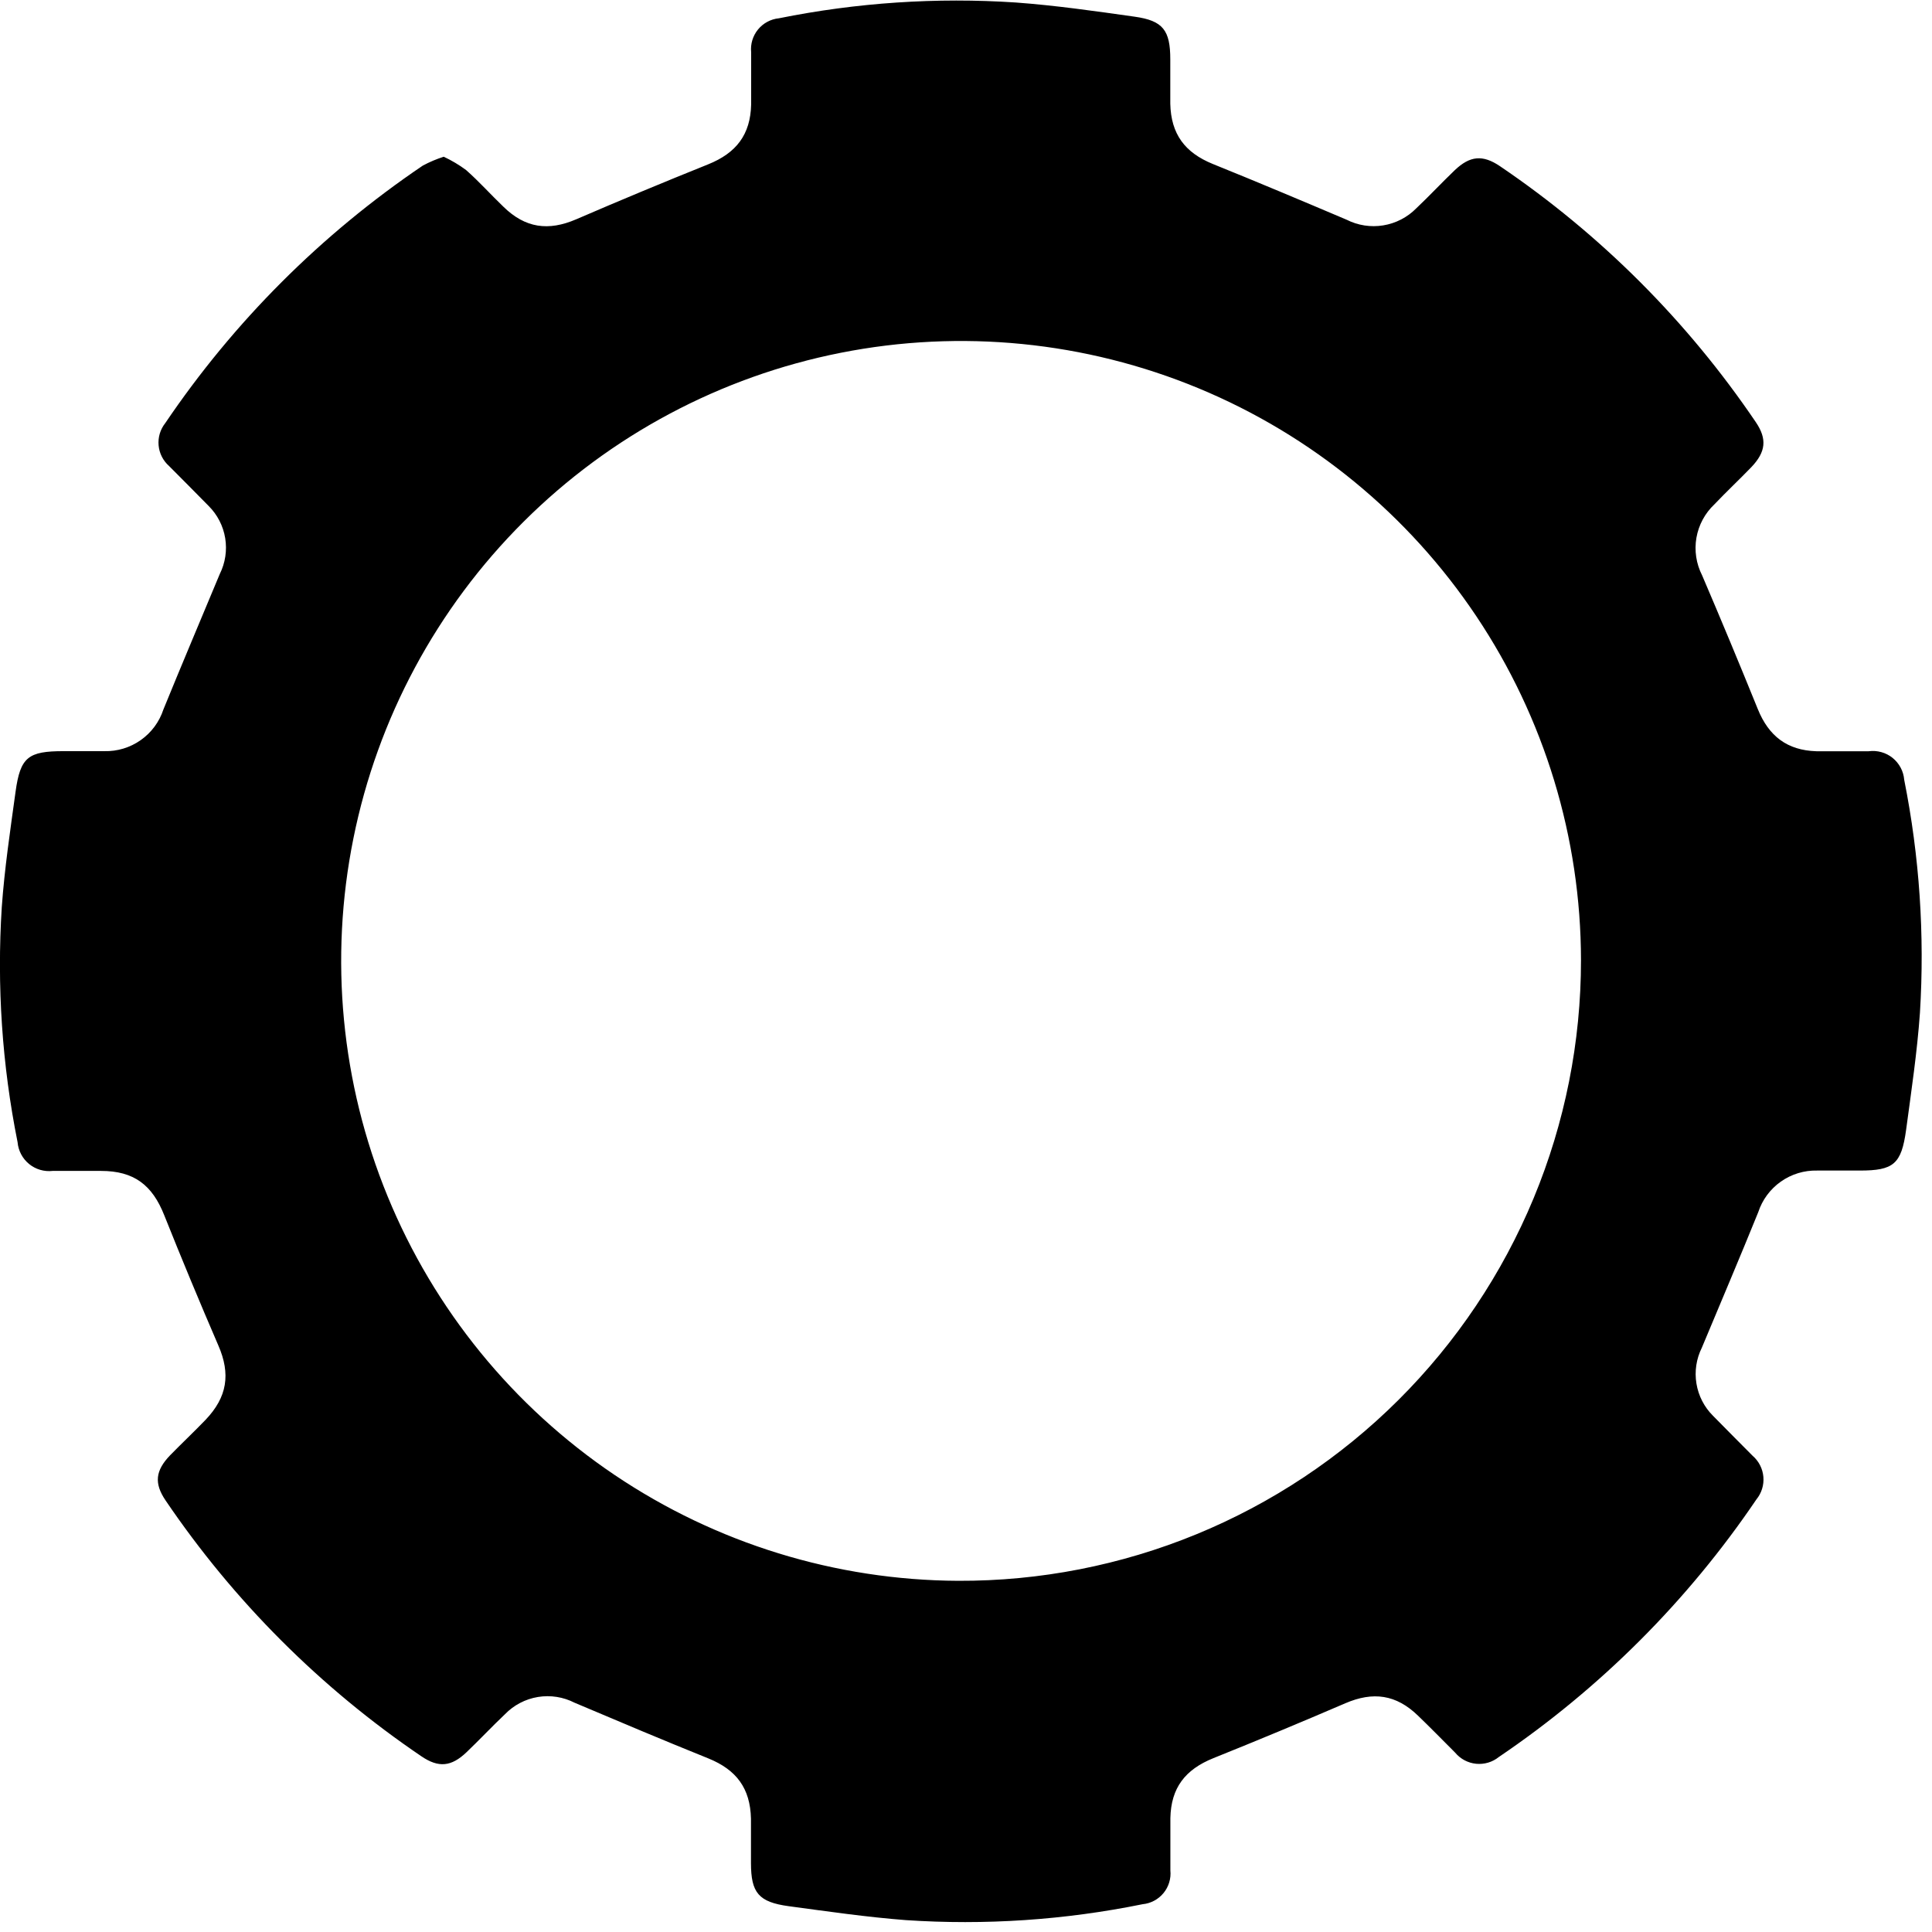
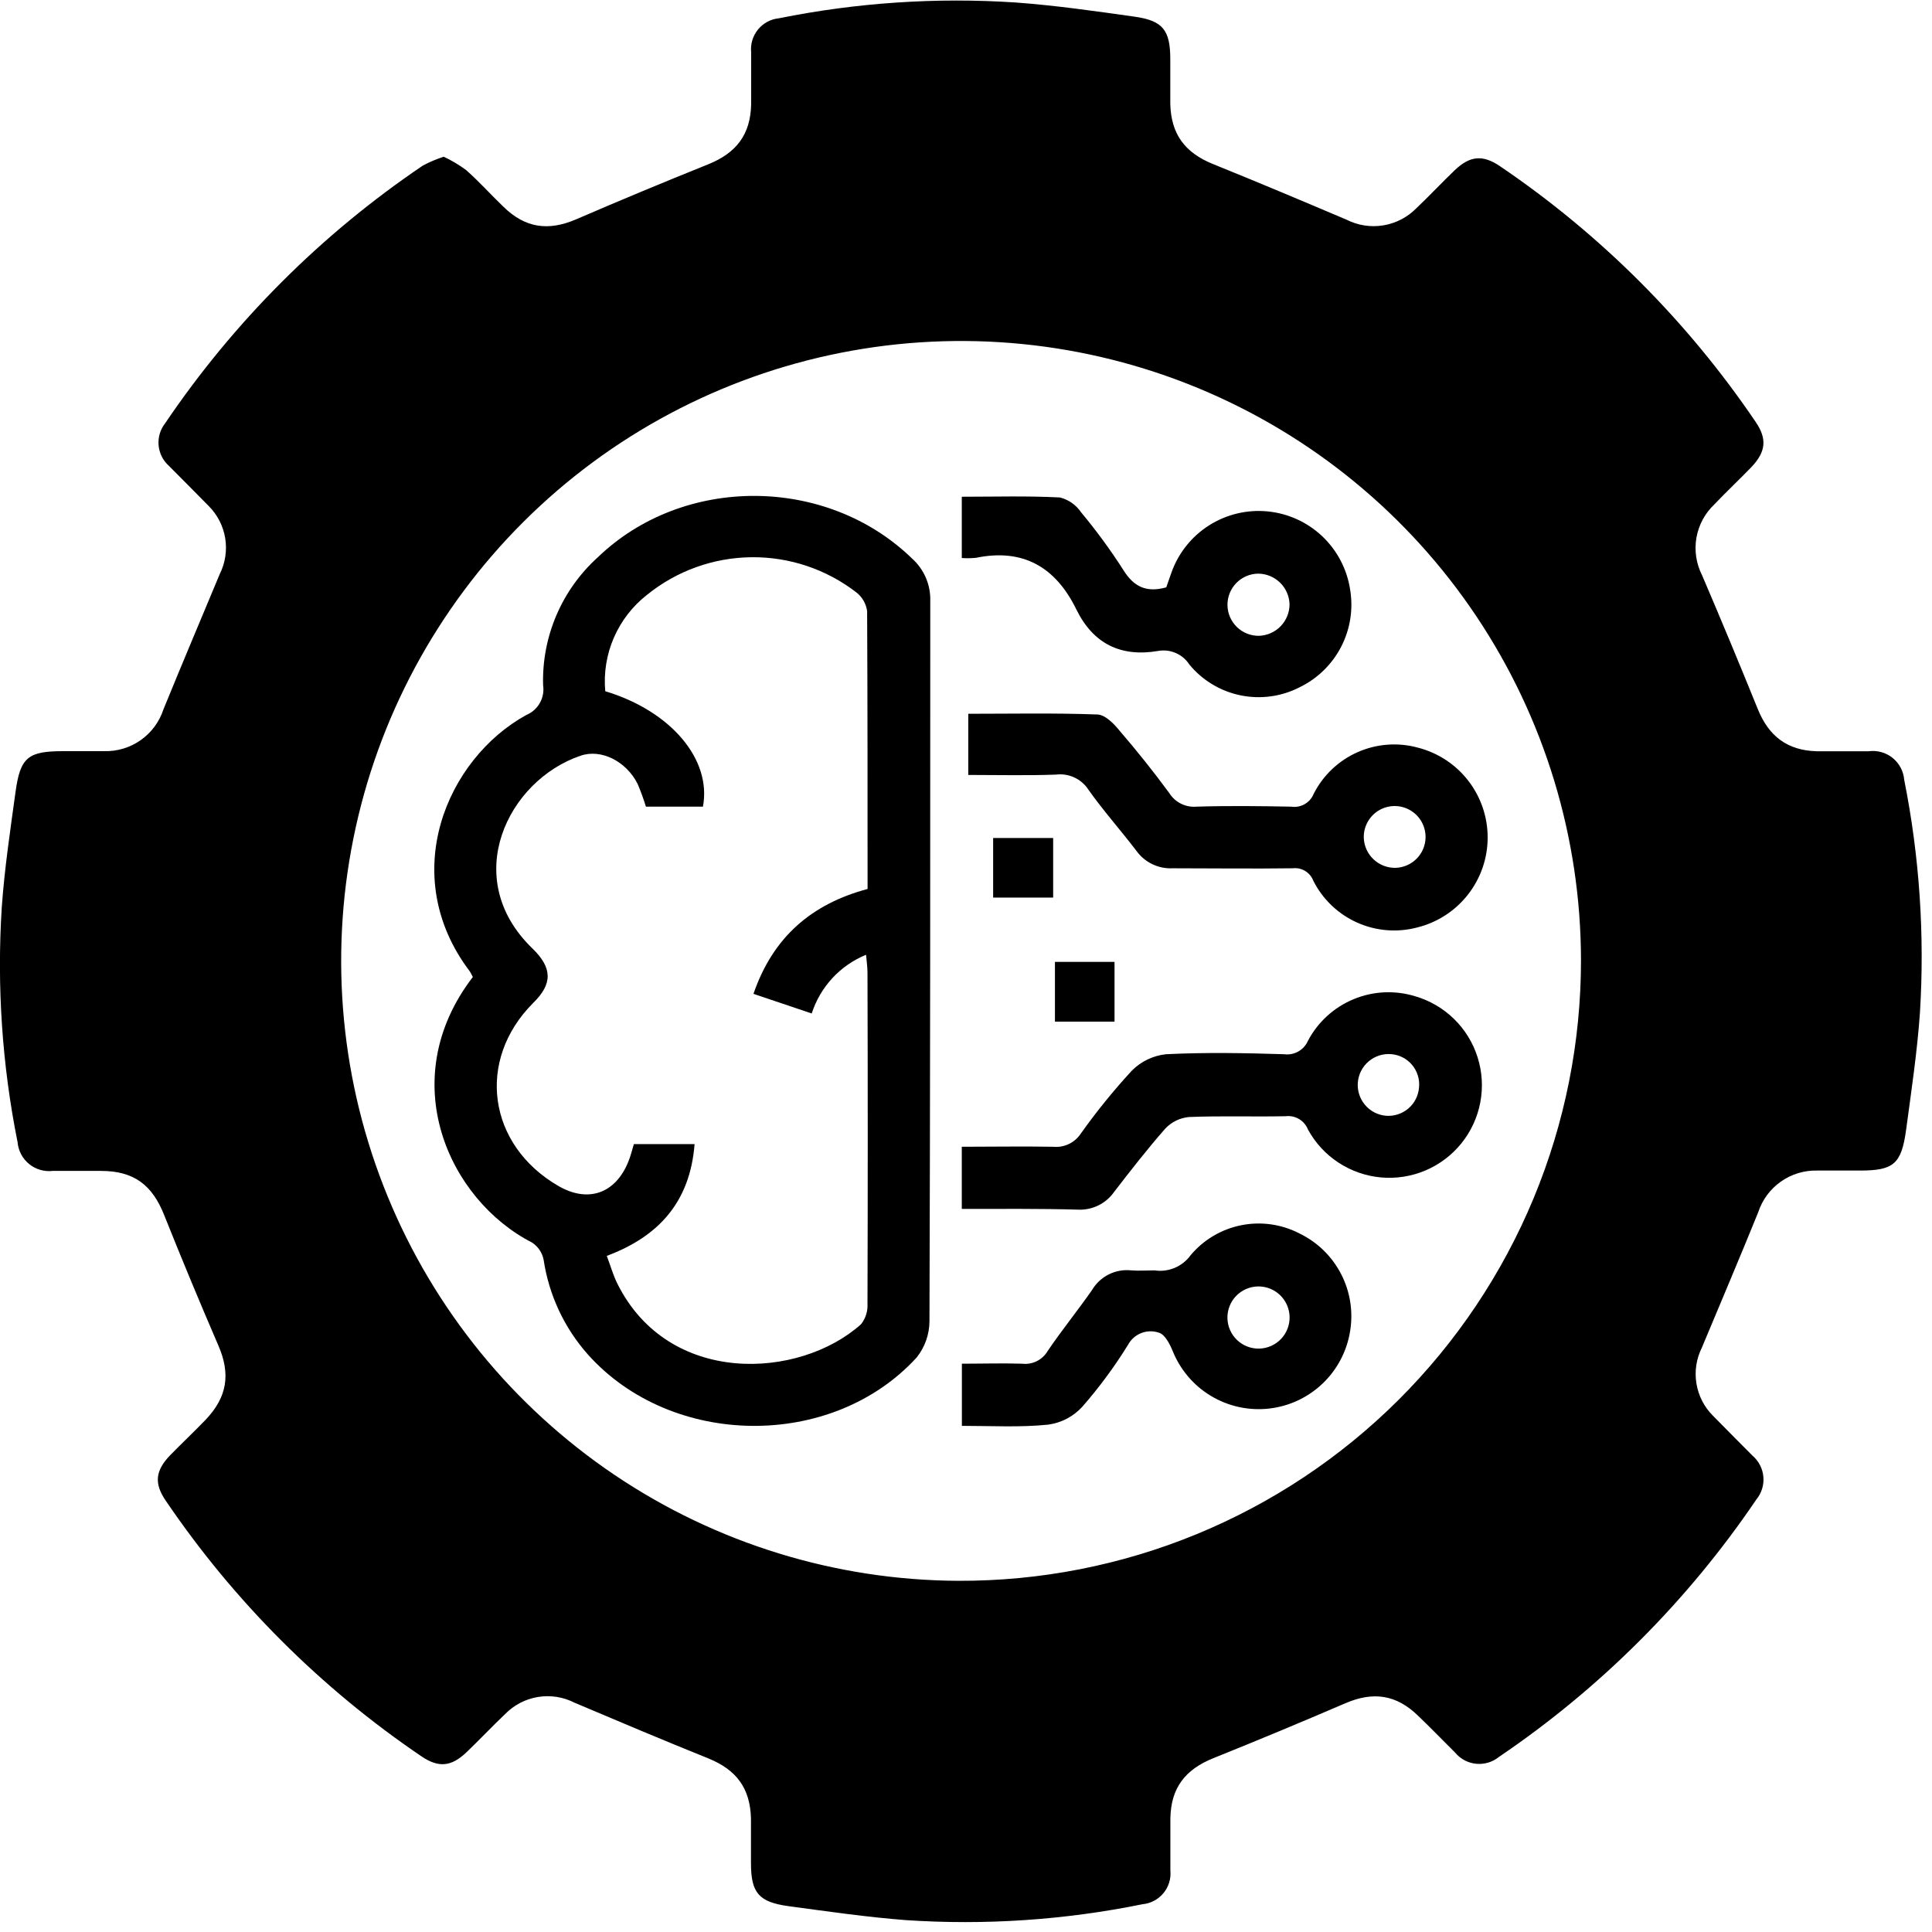
<svg xmlns="http://www.w3.org/2000/svg" width="107" height="107" viewBox="0 0 107 107" fill="none">
  <path d="M105.461 43.19C105.442 42.954 105.375 42.725 105.265 42.517C105.154 42.308 105.002 42.124 104.818 41.975C104.634 41.827 104.422 41.718 104.194 41.655C103.966 41.591 103.728 41.575 103.494 41.606C102.511 41.606 101.561 41.606 100.598 41.606C98.984 41.557 97.961 40.775 97.352 39.27C96.348 36.791 95.32 34.323 94.268 31.864C93.941 31.222 93.83 30.492 93.953 29.782C94.077 29.073 94.427 28.423 94.952 27.929C95.616 27.231 96.324 26.567 96.993 25.874C97.799 25.028 97.878 24.315 97.239 23.375C93.459 17.794 88.65 12.983 83.07 9.202C82.116 8.557 81.412 8.626 80.572 9.423C79.849 10.116 79.165 10.849 78.437 11.538C77.944 12.038 77.303 12.369 76.609 12.482C75.915 12.596 75.204 12.485 74.576 12.167C72.118 11.124 69.658 10.087 67.175 9.084C65.621 8.454 64.853 7.426 64.814 5.744C64.814 4.918 64.814 4.097 64.814 3.285C64.814 1.672 64.406 1.146 62.847 0.925C60.654 0.615 58.46 0.3 56.252 0.138C51.86 -0.152 47.45 0.143 43.136 1.013C42.683 1.059 42.267 1.283 41.98 1.635C41.692 1.987 41.556 2.439 41.601 2.892C41.601 3.875 41.601 4.82 41.601 5.788C41.562 7.456 40.78 8.474 39.216 9.103C36.767 10.087 34.331 11.101 31.908 12.147C30.373 12.806 29.095 12.639 27.88 11.449C27.182 10.78 26.537 10.057 25.814 9.418C25.427 9.131 25.012 8.884 24.575 8.68C24.174 8.809 23.786 8.973 23.415 9.172C17.794 12.973 12.953 17.814 9.152 23.434C8.876 23.782 8.744 24.222 8.784 24.664C8.823 25.106 9.031 25.516 9.364 25.81C10.092 26.547 10.839 27.285 11.552 28.018C12.039 28.502 12.361 29.127 12.472 29.804C12.583 30.481 12.478 31.176 12.172 31.79C11.129 34.293 10.072 36.787 9.049 39.295C8.824 39.98 8.385 40.574 7.795 40.989C7.206 41.405 6.499 41.619 5.779 41.601C5.026 41.601 4.279 41.601 3.526 41.601C1.559 41.601 1.126 41.926 0.861 43.854C0.57 45.973 0.251 48.098 0.098 50.247C-0.179 54.604 0.115 58.979 0.974 63.26C0.994 63.493 1.061 63.72 1.17 63.927C1.279 64.134 1.429 64.316 1.61 64.465C1.791 64.613 2 64.723 2.224 64.789C2.448 64.855 2.684 64.875 2.916 64.849C3.811 64.849 4.702 64.849 5.597 64.849C7.416 64.849 8.434 65.626 9.098 67.308C10.062 69.721 11.06 72.124 12.093 74.517C12.782 76.101 12.585 77.375 11.385 78.634C10.741 79.303 10.062 79.942 9.418 80.601C8.606 81.447 8.528 82.15 9.167 83.094C12.948 88.675 17.757 93.485 23.336 97.268C24.29 97.917 24.993 97.848 25.834 97.047C26.557 96.358 27.241 95.626 27.969 94.937C28.459 94.432 29.098 94.098 29.792 93.984C30.486 93.87 31.198 93.982 31.824 94.303C34.283 95.345 36.742 96.383 39.231 97.386C40.785 98.016 41.552 99.039 41.591 100.725C41.591 101.547 41.591 102.368 41.591 103.184C41.591 104.832 42.019 105.343 43.677 105.57C45.836 105.86 47.995 106.175 50.163 106.342C54.555 106.635 58.967 106.339 63.28 105.461C63.504 105.44 63.722 105.374 63.921 105.268C64.12 105.162 64.296 105.018 64.439 104.844C64.582 104.67 64.689 104.47 64.754 104.254C64.82 104.038 64.841 103.812 64.819 103.588C64.819 102.604 64.819 101.655 64.819 100.691C64.854 99.019 65.636 98.001 67.204 97.371C69.65 96.388 72.085 95.375 74.508 94.332C76.042 93.673 77.321 93.84 78.54 95.025C79.234 95.694 79.908 96.383 80.591 97.067C80.882 97.417 81.299 97.638 81.751 97.683C82.204 97.728 82.657 97.593 83.011 97.307C88.628 93.503 93.468 88.662 97.273 83.045C97.561 82.694 97.701 82.243 97.661 81.79C97.622 81.337 97.406 80.917 97.061 80.621C96.334 79.883 95.586 79.145 94.873 78.412C94.386 77.929 94.065 77.304 93.954 76.627C93.842 75.95 93.947 75.254 94.253 74.64C95.296 72.142 96.358 69.649 97.376 67.136C97.6 66.451 98.039 65.857 98.627 65.442C99.215 65.026 99.922 64.811 100.642 64.829C101.429 64.829 102.216 64.829 103.002 64.829C104.871 64.829 105.304 64.475 105.565 62.581C105.855 60.422 106.179 58.264 106.332 56.095C106.6 51.773 106.308 47.436 105.461 43.19ZM53.065 87.55C46.283 87.518 39.663 85.478 34.039 81.688C28.416 77.898 24.041 72.527 21.466 66.253C18.891 59.979 18.232 53.083 19.572 46.435C20.911 39.787 24.19 33.685 28.994 28.898C33.798 24.111 39.912 20.854 46.565 19.538C53.218 18.222 60.111 18.906 66.376 21.503C72.641 24.1 77.996 28.495 81.766 34.132C85.536 39.769 87.552 46.397 87.56 53.178C87.562 57.703 86.67 62.184 84.936 66.363C83.201 70.542 80.659 74.337 77.454 77.531C74.248 80.725 70.444 83.254 66.259 84.973C62.074 86.692 57.59 87.568 53.065 87.55Z" fill="black" />
+   <path d="M26.188 54.108C26.11 53.97 26.07 53.867 26.011 53.788C21.983 48.457 24.733 42.024 29.154 39.595C29.471 39.462 29.734 39.228 29.901 38.928C30.069 38.629 30.131 38.282 30.078 37.942C30.042 36.615 30.293 35.295 30.815 34.075C31.337 32.854 32.118 31.76 33.103 30.87C37.834 26.301 45.777 26.341 50.503 30.924C50.834 31.219 51.097 31.582 51.273 31.989C51.449 32.396 51.534 32.837 51.521 33.28C51.521 46.559 51.521 59.872 51.477 73.17C51.474 73.903 51.222 74.614 50.764 75.186C46.072 80.311 37.205 80.203 32.567 75.024C31.254 73.549 30.4 71.724 30.108 69.772C30.07 69.578 29.995 69.394 29.885 69.23C29.775 69.066 29.634 68.926 29.468 68.817C24.836 66.447 21.816 59.798 26.188 54.108ZM33.521 38.282C37.17 39.383 39.423 42.069 38.931 44.675H35.773C35.642 44.249 35.49 43.831 35.316 43.421C34.687 42.162 33.29 41.454 32.144 41.857C28.131 43.219 25.446 48.629 29.488 52.529C30.605 53.611 30.605 54.496 29.532 55.544C26.355 58.721 27.005 63.413 30.929 65.685C32.562 66.629 34.077 66.113 34.795 64.347C34.928 64.022 35.011 63.683 35.105 63.364H38.468C38.218 66.55 36.501 68.473 33.605 69.555C33.816 70.111 33.959 70.622 34.19 71.09C37.032 76.794 44.282 76.396 47.69 73.337C47.943 73.013 48.069 72.607 48.044 72.196C48.063 66.088 48.063 59.977 48.044 53.862C48.044 53.567 48 53.272 47.965 52.878C47.257 53.168 46.62 53.609 46.1 54.17C45.581 54.732 45.19 55.401 44.955 56.129L41.729 55.042C42.811 51.89 44.96 50.06 48.049 49.234C48.049 44.065 48.049 38.956 48.024 33.846C47.969 33.441 47.759 33.072 47.439 32.818C45.774 31.528 43.723 30.838 41.617 30.861C39.511 30.883 37.474 31.616 35.837 32.941C35.035 33.566 34.403 34.383 33.998 35.316C33.593 36.249 33.429 37.269 33.521 38.282Z" fill="black" />
+   <path d="M53.267 66.954V63.511C54.973 63.511 56.645 63.481 58.313 63.511C58.609 63.542 58.908 63.493 59.179 63.367C59.449 63.242 59.68 63.045 59.847 62.798C60.716 61.573 61.662 60.405 62.68 59.301C63.188 58.786 63.859 58.463 64.578 58.386C66.752 58.278 68.941 58.318 71.119 58.386C71.392 58.423 71.668 58.369 71.907 58.233C72.146 58.097 72.334 57.887 72.442 57.634C72.991 56.599 73.883 55.787 74.966 55.338C76.048 54.889 77.253 54.832 78.373 55.175C79.184 55.41 79.925 55.843 80.529 56.433C81.133 57.023 81.582 57.754 81.835 58.559C82.089 59.365 82.14 60.22 81.984 61.05C81.828 61.88 81.469 62.659 80.94 63.317C80.41 63.975 79.726 64.492 78.949 64.822C78.172 65.152 77.325 65.286 76.484 65.21C75.642 65.134 74.833 64.852 74.127 64.388C73.421 63.925 72.841 63.294 72.437 62.552C72.341 62.312 72.169 62.109 71.947 61.977C71.725 61.844 71.465 61.789 71.208 61.819C69.422 61.858 67.632 61.79 65.847 61.864C65.346 61.911 64.878 62.14 64.534 62.508C63.55 63.629 62.621 64.819 61.706 66.009C61.481 66.331 61.178 66.59 60.825 66.762C60.472 66.934 60.082 67.014 59.69 66.993C57.585 66.934 55.475 66.954 53.267 66.954ZM76.765 61.795C77.214 61.828 77.659 61.683 78.001 61.39C78.343 61.097 78.554 60.68 78.59 60.231C78.613 60.008 78.591 59.782 78.525 59.568C78.46 59.353 78.353 59.154 78.209 58.982C78.066 58.81 77.889 58.668 77.69 58.565C77.491 58.462 77.274 58.399 77.05 58.382C76.598 58.344 76.148 58.487 75.802 58.781C75.455 59.074 75.239 59.493 75.201 59.945C75.163 60.398 75.307 60.847 75.6 61.194C75.893 61.541 76.312 61.757 76.765 61.795Z" fill="black" />
+   <path d="M53.626 42.919V39.531C56.001 39.531 58.382 39.482 60.757 39.57C61.19 39.57 61.677 40.062 62.011 40.475C62.965 41.582 63.88 42.727 64.755 43.918C64.912 44.17 65.135 44.375 65.401 44.508C65.666 44.642 65.964 44.7 66.26 44.675C68.011 44.621 69.762 44.641 71.513 44.675C71.768 44.714 72.029 44.666 72.254 44.538C72.479 44.411 72.654 44.211 72.752 43.972C73.272 42.942 74.133 42.124 75.189 41.657C76.244 41.19 77.428 41.102 78.54 41.41C79.645 41.695 80.623 42.339 81.32 43.242C82.017 44.144 82.394 45.253 82.391 46.394C82.389 47.534 82.006 48.641 81.304 49.54C80.603 50.439 79.621 51.079 78.516 51.359C77.401 51.66 76.217 51.568 75.163 51.096C74.109 50.625 73.25 49.804 72.732 48.772C72.645 48.547 72.486 48.358 72.279 48.234C72.072 48.11 71.83 48.059 71.591 48.088C69.378 48.118 67.165 48.088 64.947 48.088C64.555 48.108 64.163 48.028 63.81 47.856C63.457 47.684 63.152 47.426 62.926 47.105C62.06 45.973 61.106 44.901 60.28 43.736C60.089 43.441 59.818 43.207 59.5 43.059C59.182 42.911 58.828 42.856 58.48 42.9C56.901 42.959 55.298 42.919 53.626 42.919ZM77.272 48.064C77.611 48.057 77.942 47.95 78.22 47.756C78.499 47.561 78.714 47.288 78.837 46.971C78.959 46.654 78.985 46.308 78.91 45.976C78.836 45.645 78.664 45.343 78.417 45.109C78.17 44.876 77.859 44.721 77.524 44.664C77.189 44.608 76.845 44.653 76.535 44.793C76.225 44.933 75.965 45.163 75.786 45.452C75.607 45.741 75.518 46.076 75.531 46.416C75.551 46.865 75.746 47.289 76.074 47.596C76.402 47.904 76.837 48.072 77.286 48.064H77.272Z" fill="black" />
+   <path d="M53.267 30.905V27.511C55.091 27.511 56.901 27.457 58.701 27.551C59.182 27.672 59.6 27.966 59.877 28.377C60.723 29.392 61.505 30.46 62.218 31.574C62.793 32.498 63.491 32.837 64.593 32.528C64.677 32.292 64.775 31.992 64.883 31.697C65.267 30.623 65.999 29.708 66.961 29.097C67.924 28.486 69.063 28.213 70.198 28.322C71.332 28.431 72.399 28.915 73.228 29.698C74.056 30.482 74.6 31.519 74.773 32.646C74.955 33.727 74.782 34.838 74.281 35.813C73.779 36.788 72.975 37.575 71.99 38.056C70.981 38.578 69.823 38.738 68.71 38.511C67.597 38.284 66.595 37.682 65.872 36.806C65.691 36.526 65.433 36.304 65.127 36.17C64.822 36.035 64.484 35.993 64.155 36.049C62.075 36.408 60.545 35.656 59.611 33.752C58.465 31.406 56.66 30.354 54.044 30.895C53.786 30.919 53.526 30.923 53.267 30.905ZM71.419 33.452C71.401 33.001 71.21 32.574 70.885 32.26C70.559 31.947 70.125 31.771 69.673 31.77C69.217 31.778 68.782 31.967 68.465 32.295C68.147 32.624 67.974 33.065 67.981 33.521C67.989 33.978 68.178 34.412 68.507 34.73C68.835 35.047 69.276 35.221 69.732 35.213C70.187 35.196 70.618 35.003 70.933 34.675C71.248 34.346 71.422 33.907 71.419 33.452Z" fill="black" />
+   <path d="M53.272 78.968V75.526C54.413 75.526 55.509 75.491 56.606 75.526C56.885 75.559 57.168 75.511 57.419 75.386C57.671 75.261 57.881 75.065 58.023 74.822C58.804 73.671 59.685 72.585 60.481 71.444C60.7 71.073 61.021 70.774 61.406 70.581C61.791 70.388 62.223 70.31 62.65 70.357C63.078 70.391 63.511 70.357 63.939 70.357C64.318 70.415 64.705 70.367 65.058 70.218C65.411 70.07 65.717 69.827 65.941 69.516C66.66 68.659 67.65 68.074 68.747 67.856C69.844 67.638 70.983 67.8 71.975 68.316C72.962 68.795 73.768 69.581 74.272 70.556C74.777 71.531 74.952 72.643 74.773 73.726C74.595 74.836 74.058 75.857 73.243 76.631C72.428 77.406 71.382 77.892 70.264 78.013C69.147 78.135 68.02 77.886 67.057 77.305C66.095 76.725 65.35 75.843 64.937 74.798C64.78 74.424 64.514 73.912 64.2 73.814C63.881 73.701 63.533 73.704 63.217 73.825C62.901 73.946 62.639 74.176 62.478 74.473C61.728 75.689 60.877 76.841 59.936 77.916C59.445 78.45 58.785 78.798 58.067 78.899C56.503 79.062 54.929 78.968 53.272 78.968ZM69.663 71.247C69.207 71.257 68.773 71.448 68.457 71.777C68.141 72.107 67.969 72.549 67.979 73.005C67.989 73.462 68.18 73.896 68.509 74.212C68.839 74.527 69.281 74.699 69.737 74.69C69.963 74.685 70.186 74.635 70.393 74.544C70.6 74.453 70.787 74.323 70.944 74.159C71.1 73.996 71.223 73.804 71.305 73.593C71.387 73.382 71.426 73.157 71.422 72.931C71.417 72.705 71.367 72.483 71.276 72.275C71.186 72.069 71.055 71.882 70.891 71.725C70.728 71.569 70.536 71.446 70.325 71.364C70.114 71.282 69.889 71.242 69.663 71.247Z" fill="black" />
+   <path d="M58.327 46.411V49.711H55.003V46.411H58.327Z" fill="black" />
+   <path d="M58.426 56.581V53.272H61.726V56.581H58.426Z" fill="black" />
</svg>
